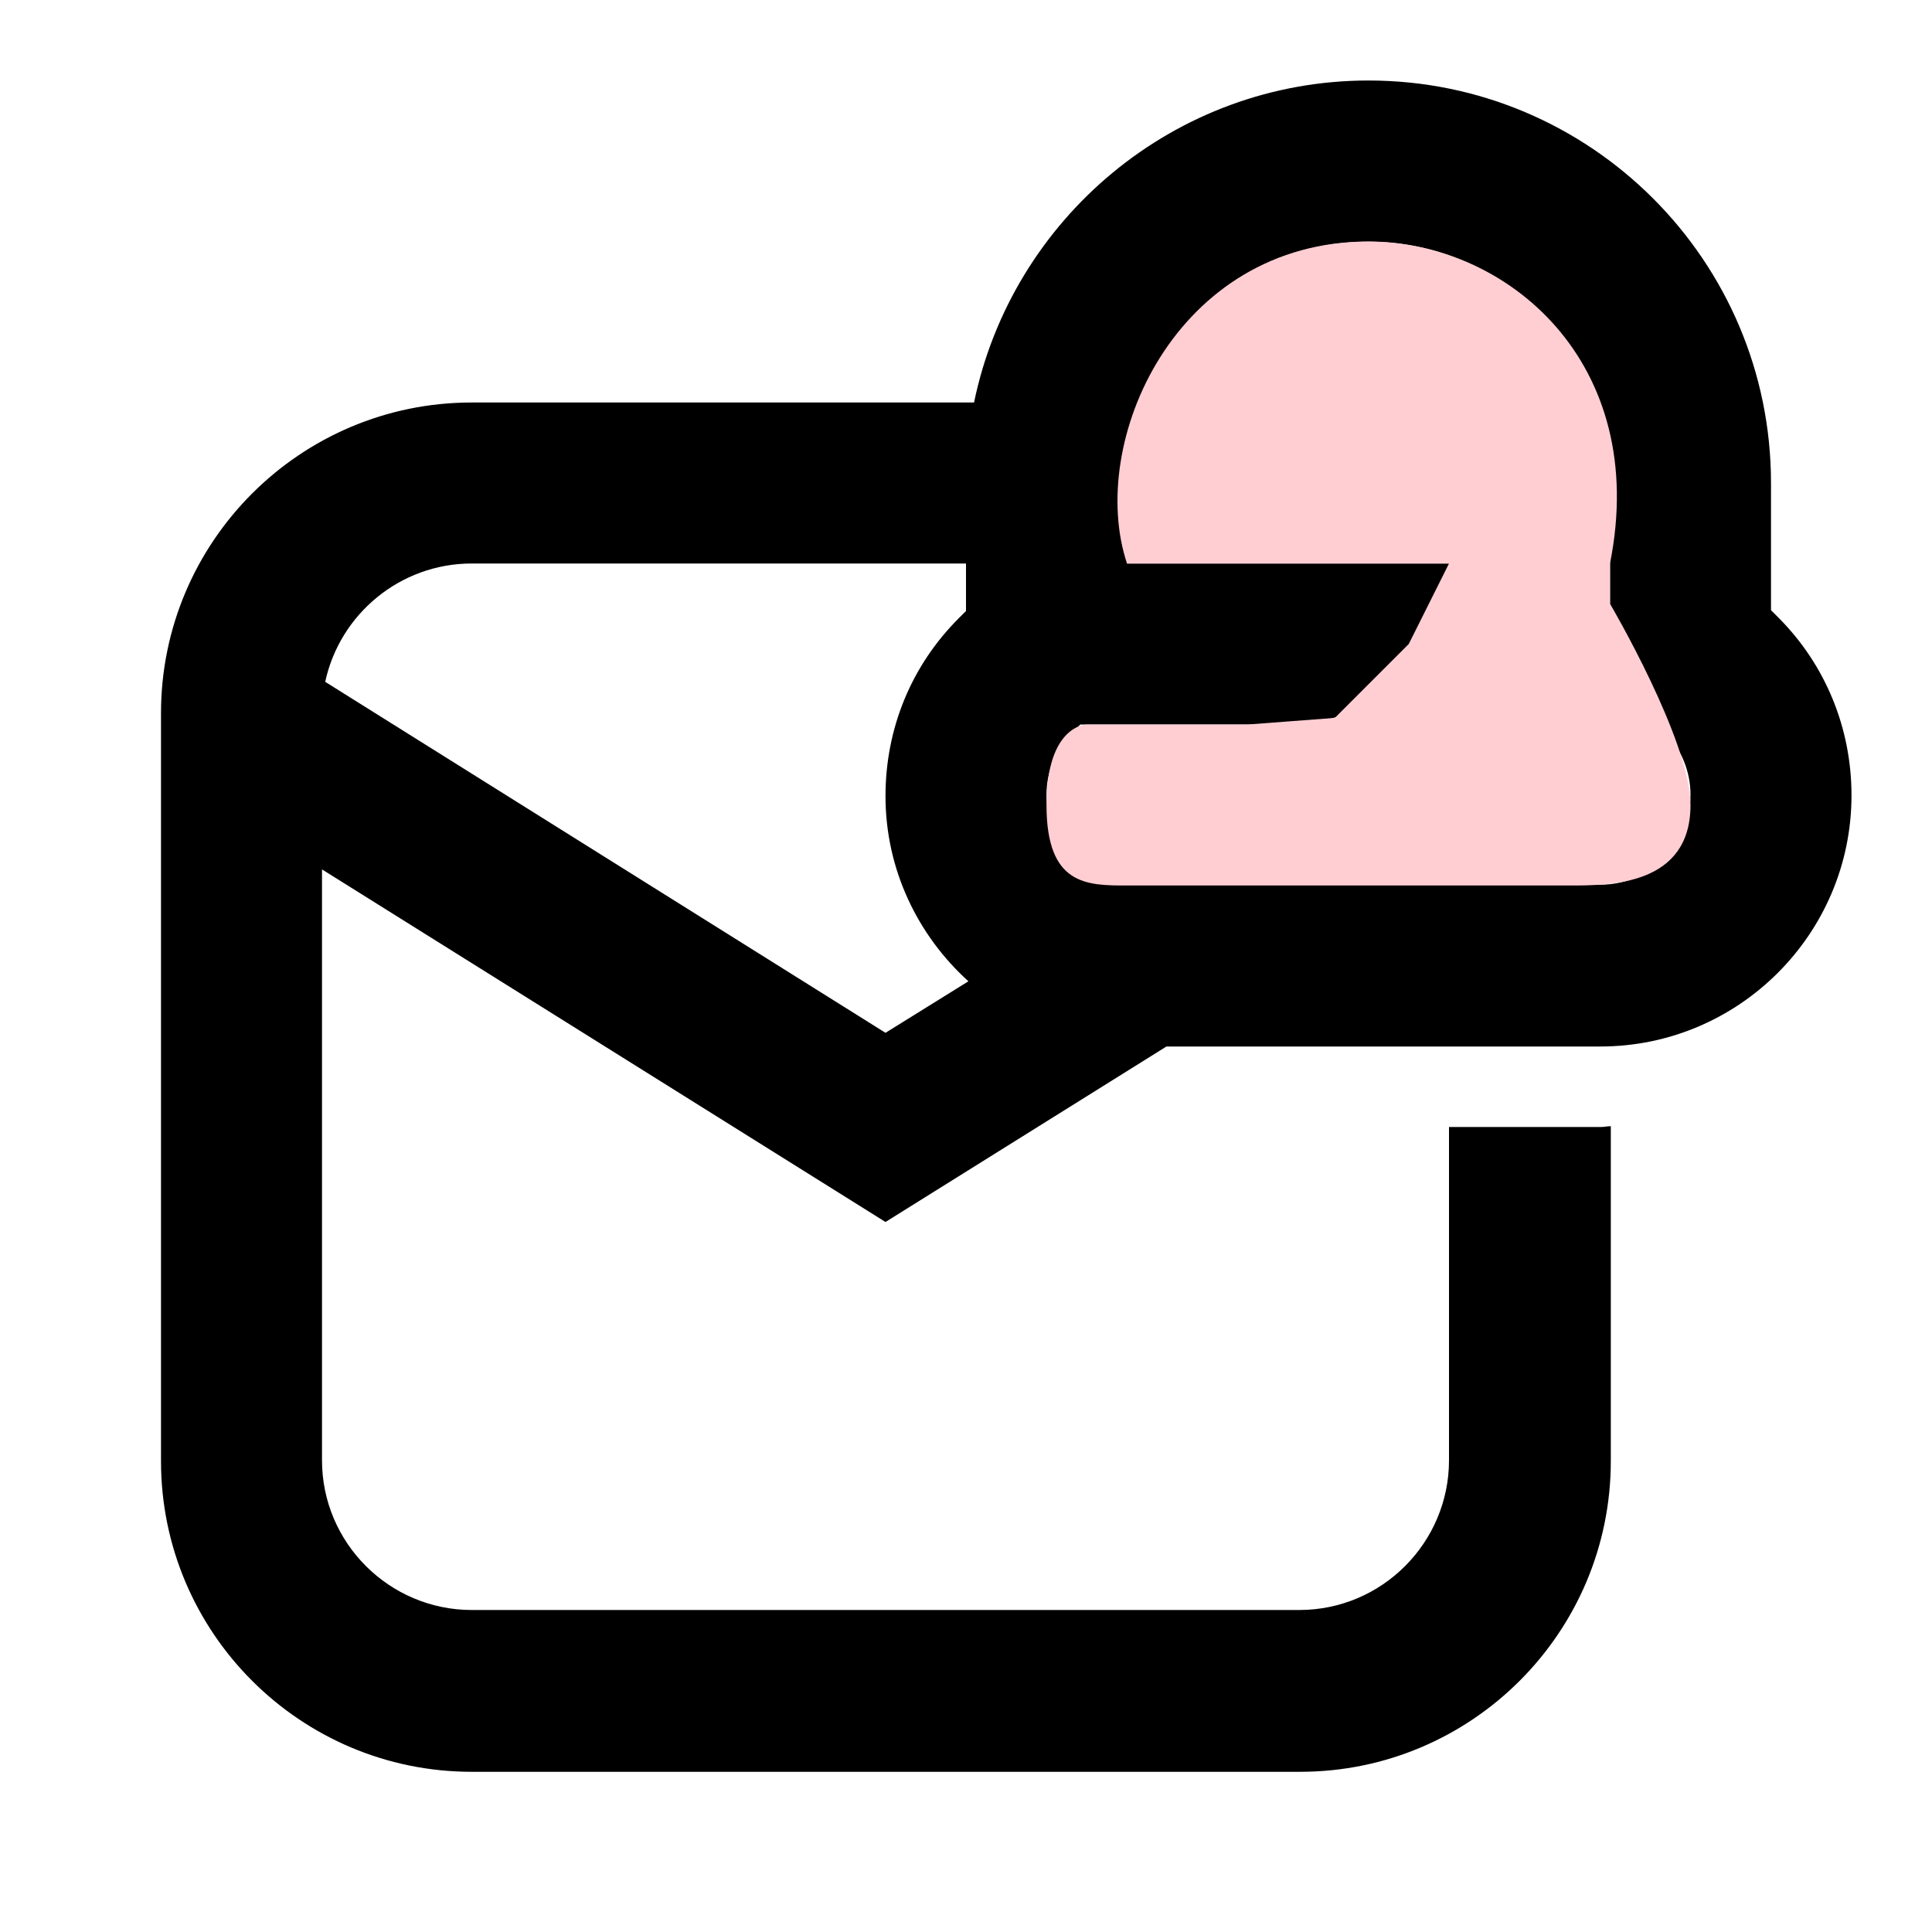
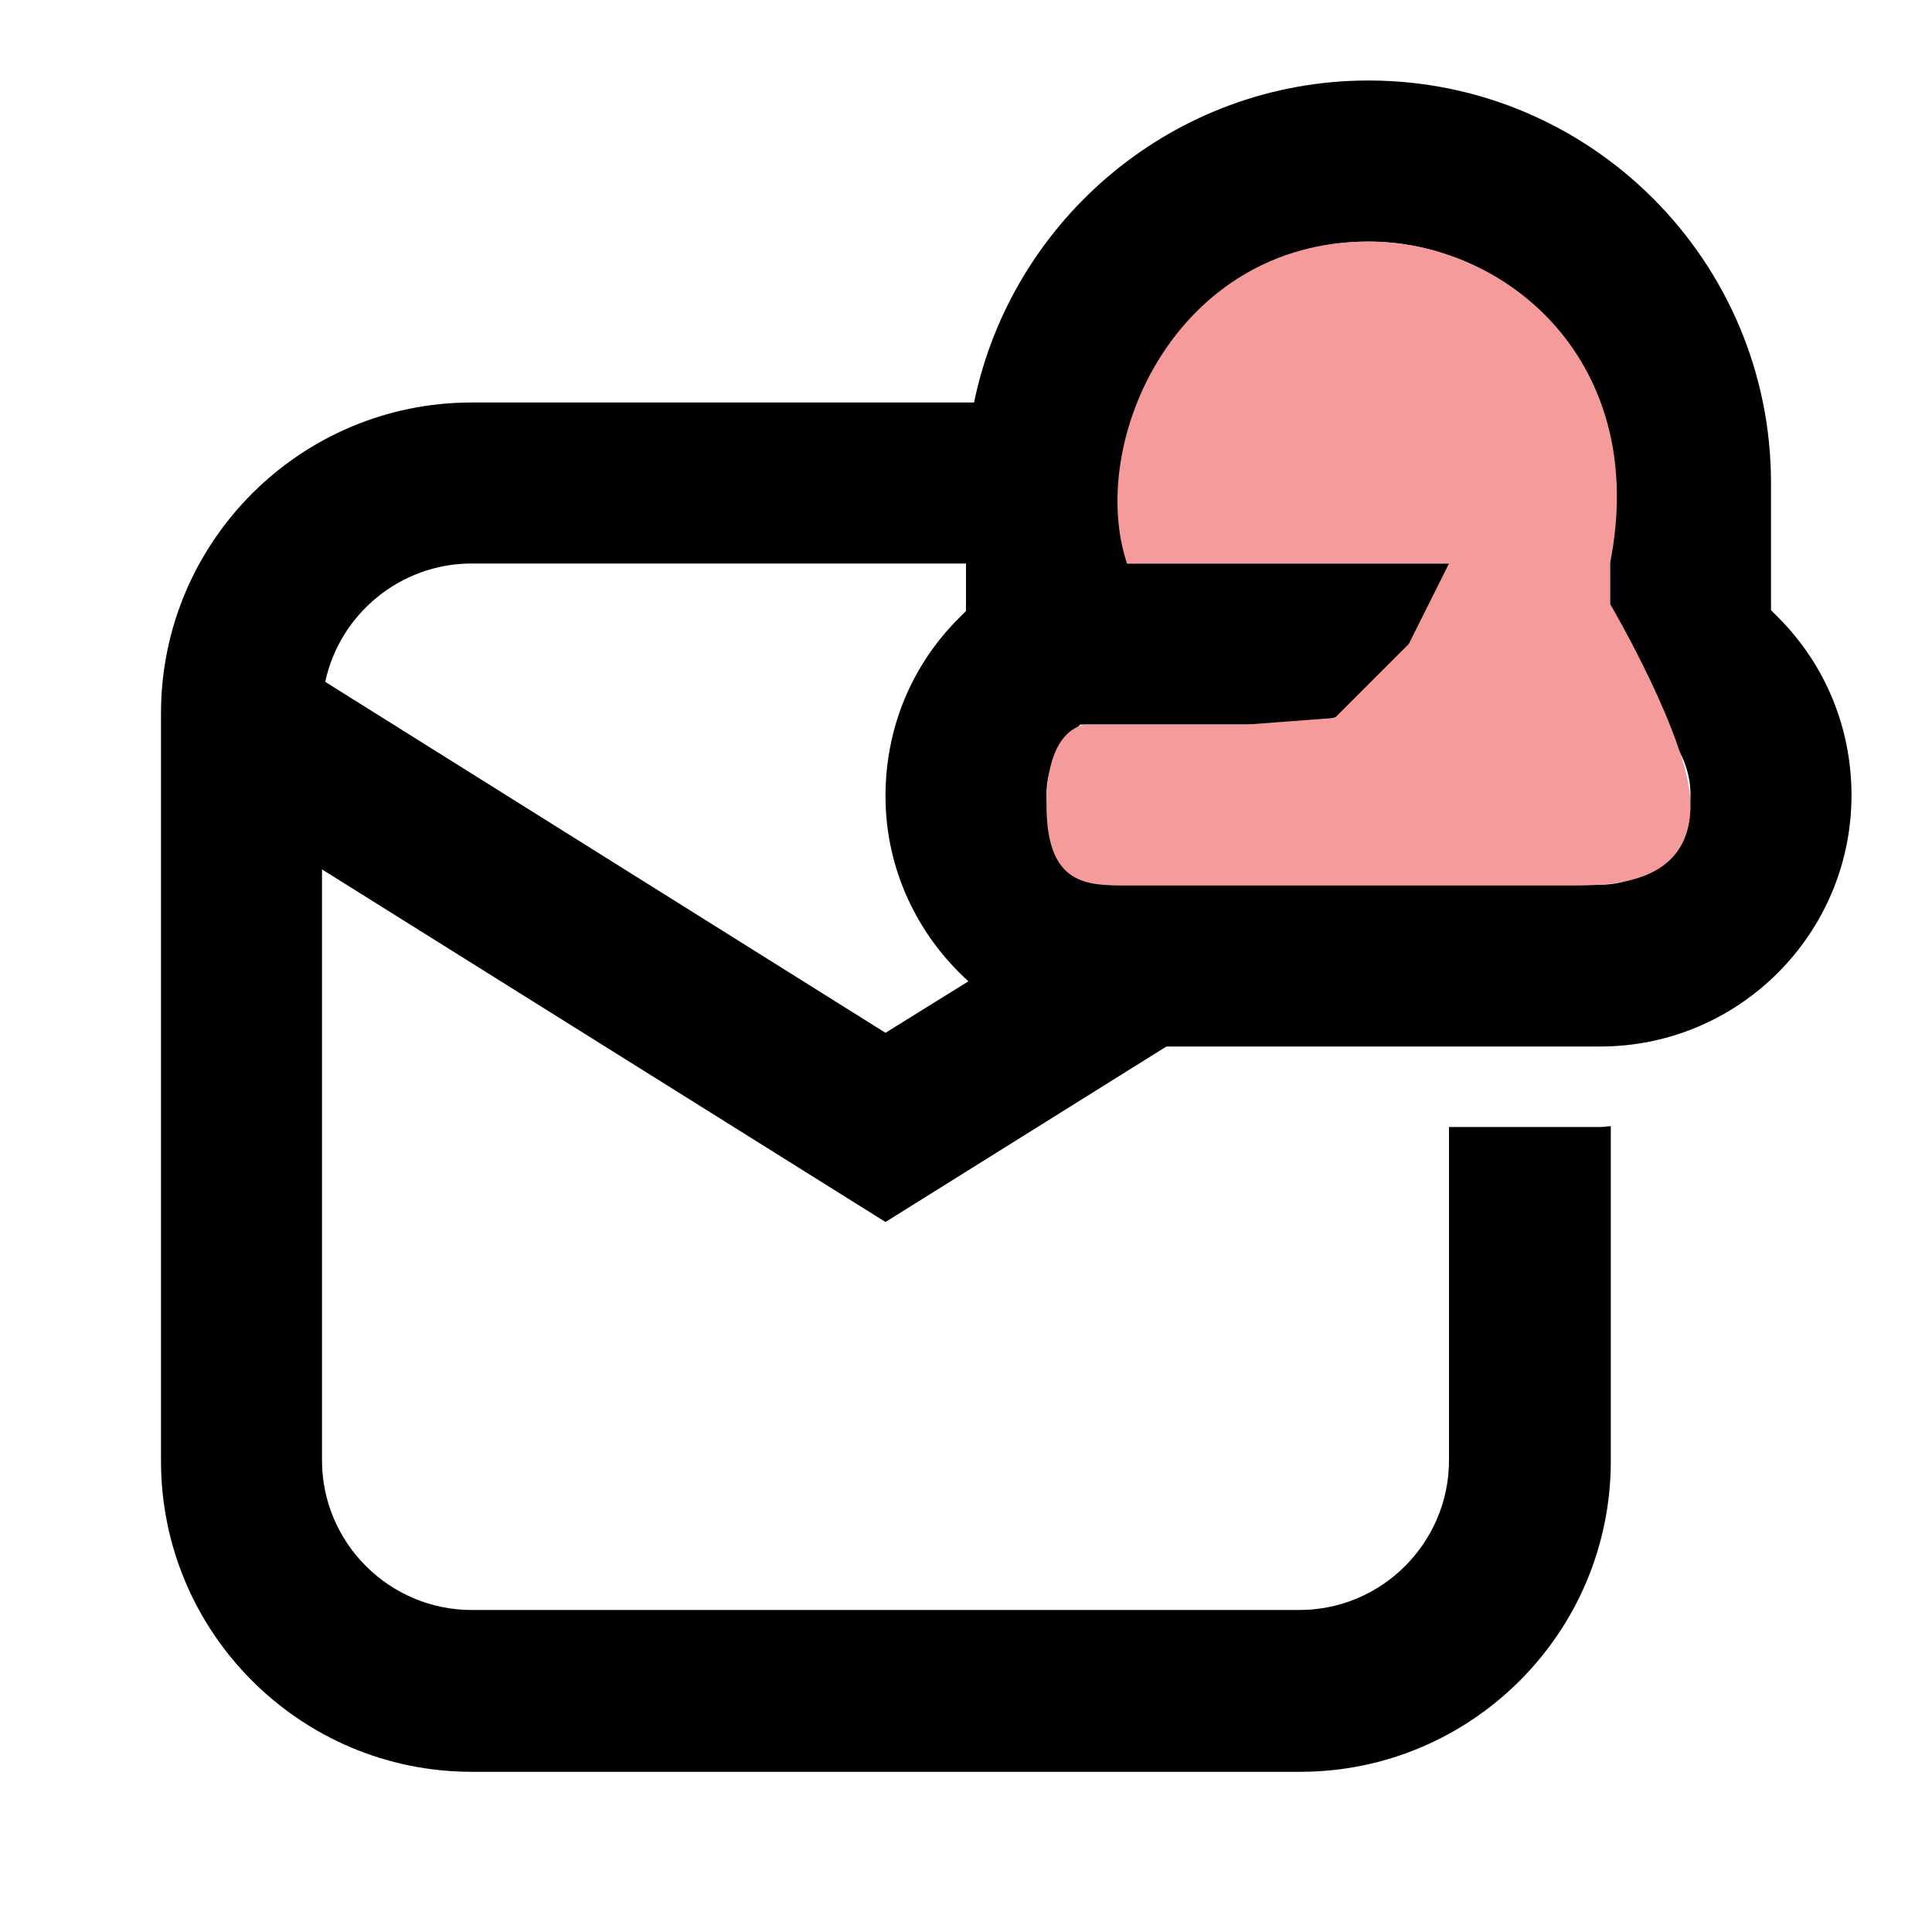
<svg xmlns="http://www.w3.org/2000/svg" width="24" height="24" viewBox="0 0 24 24">
  <path d="M11 15.18L14.49 13H19.88C21.6 13 23 11.6 23 9.88C23 9.05 22.68 8.26 22.09 7.67L22 7.58V6C22 3.24 19.76 1 17 1C14.59 1 12.57 2.72 12.1 5H5.86C3.73 5 2 6.73 2 8.86V18.15C2 20.28 3.73 22.01 5.86 22.01H16.15C18.28 22.01 20.01 20.28 20.01 18.15V13.99C19.97 13.99 19.93 14 19.89 14H18V18.14C18 19.16 17.17 20 16.14 20H5.86C4.84 20 4 19.17 4 18.14V10.8L11 15.18ZM13.33 9.09L13.42 9H16C17.1 9 18 8.1 18 7H14V6.12C14 4.67 14.98 3.34 16.4 3.06C18.32 2.69 20 4.15 20 6V8.41L20.67 9.08C20.88 9.29 21 9.58 21 9.87C21 10.49 20.5 10.99 19.88 10.99H14.12C13.5 10.99 13 10.49 13 9.87C13 9.58 13.12 9.29 13.33 9.09ZM5.86 7H12V7.59L11.91 7.68C11.32 8.27 11 9.05 11 9.89C11 10.8 11.4 11.62 12.03 12.19L11 12.83L4.04 8.47C4.22 7.63 4.97 7 5.86 7Z" />
-   <path d="M20 7C20.5 4.5 18.719 3 17 3C14.6 3 13.5 5.5 14 7L18 7L17.5 8L17 8.5L16.582 8.918L15.5 9L13.5 9C13.5 9 13 9 13 10C13 11 13.5 11 14 11H14H14.5H19.5C20 11 21 11 21 10C21 9.2 20 7.5 20 7.5V7Z" fill="#FFCED3" />
+   <path d="M20 7C20.5 4.5 18.719 3 17 3C14.6 3 13.5 5.5 14 7L18 7L17.5 8L17 8.5L16.582 8.918L15.5 9L13.5 9C13.5 9 13 9 13 10C13 11 13.5 11 14 11H14H14.5H19.5C20 11 21 11 21 10C21 9.2 20 7.5 20 7.5V7Z" fill="#F59B9B" />
</svg>
